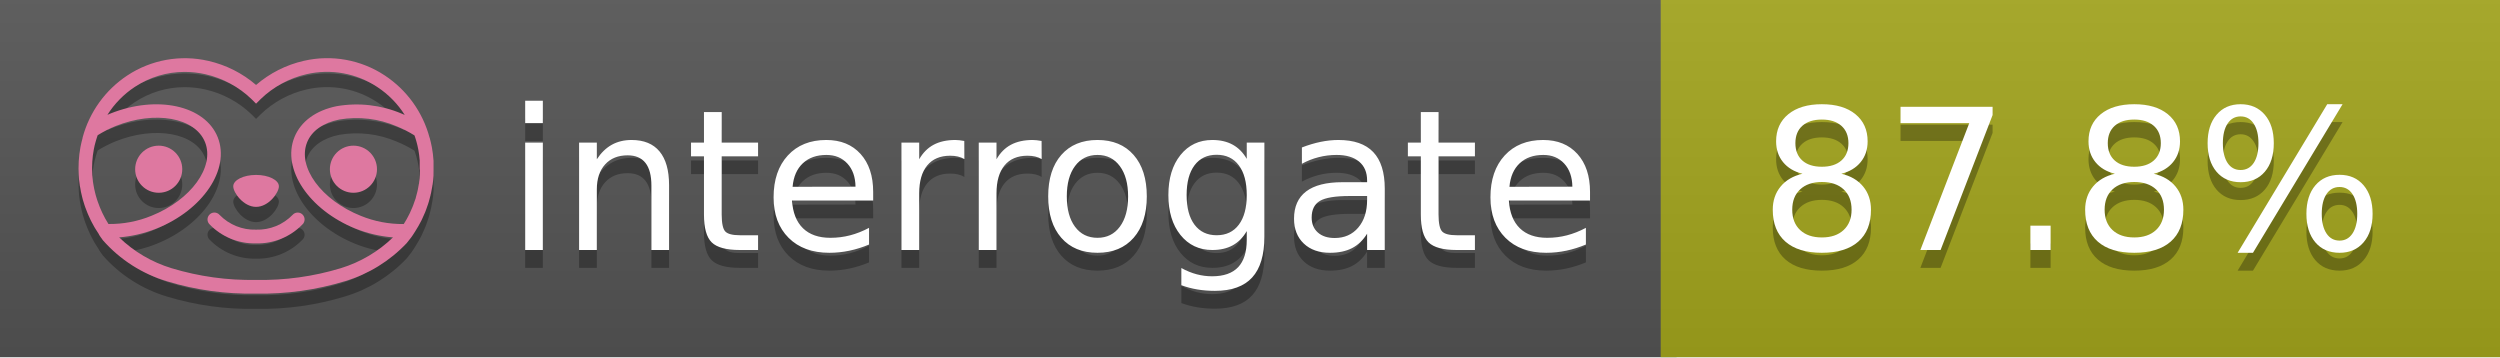
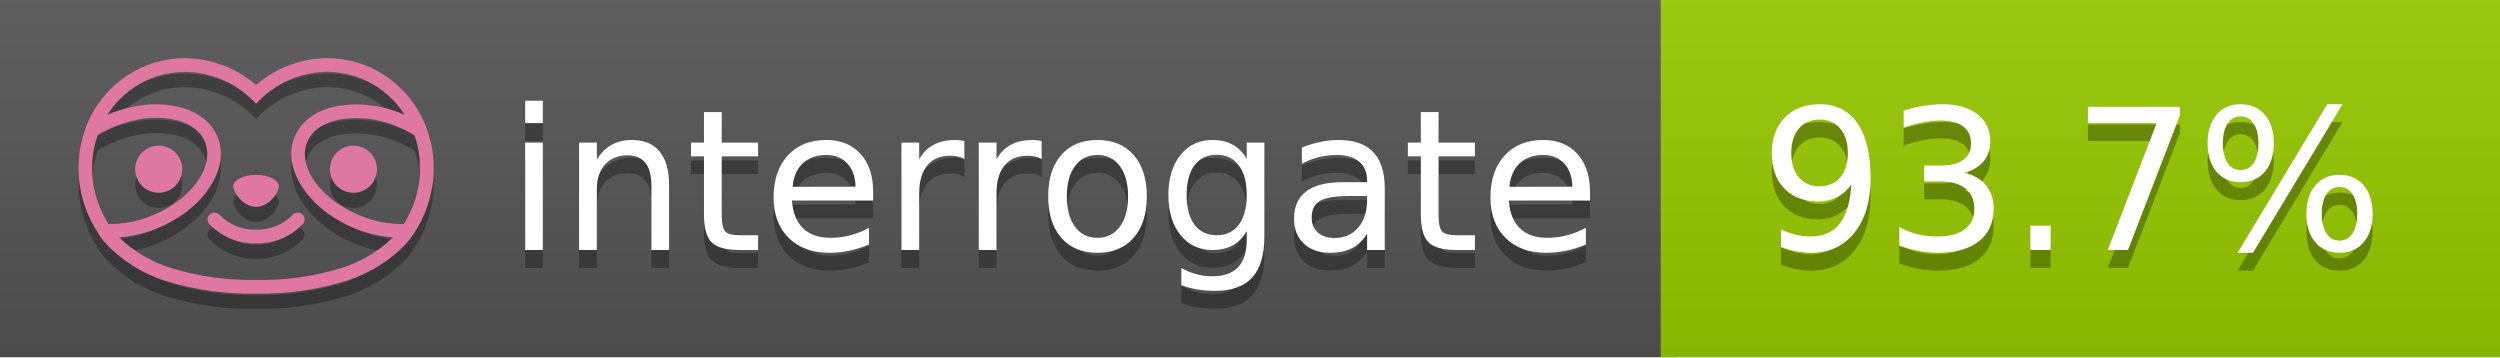
<svg xmlns="http://www.w3.org/2000/svg" width="140" height="20" viewBox="0 0 140 20" version="1.1" xml:space="preserve" style="fill-rule:evenodd;clip-rule:evenodd;stroke-linejoin:round;stroke-miterlimit:2;">
  <g transform="matrix(1,0,0,1,22,0)">
    <g id="backgrounds" transform="matrix(1.32789,0,0,1,-22.3892,0)">
      <rect x="0" y="0" width="71" height="20" style="fill:rgb(85,85,85);" />
    </g>
-     <rect x="71" y="0" width="47" height="20" data-interrogate="color" style="fill:#a4a61d" />
+     <rect x="71" y="0" width="47" height="20" data-interrogate="color" style="fill:#97CA00" />
    <g transform="matrix(1.19746,0,0,1,-22.3744,-4.85723e-16)">
      <rect x="0" y="0" width="118" height="20" style="fill:url(#_Linear1);" />
    </g>
  </g>
  <g fill="#fff" text-anchor="middle" font-family="DejaVu Sans,Verdana,Geneva,sans-serif" font-size="110">
    <text x="590" y="150" fill="#010101" fill-opacity=".3" transform="scale(.1)" textLength="610">interrogate</text>
    <text x="590" y="140" transform="scale(.1)" textLength="610">interrogate</text>
-     <text x="1160" y="150" fill="#010101" fill-opacity=".3" transform="scale(.1)" textLength="370" data-interrogate="result">87.8%</text>
-     <text x="1160" y="140" transform="scale(.1)" textLength="370" data-interrogate="result">87.8%</text>
+     <text x="1160" y="150" fill="#010101" fill-opacity=".3" transform="scale(.1)" textLength="370" data-interrogate="result">93.7%</text>
+     <text x="1160" y="140" transform="scale(.1)" textLength="370" data-interrogate="result">93.7%</text>
  </g>
  <g id="logo-shadow" transform="matrix(0.854876,0,0,0.854876,-6.73514,1.732)">
    <g transform="matrix(0.299012,0,0,0.299012,9.70229,-6.68582)">
      <path d="M50,64.25C52.76,64.25 55,61.13 55,59.75C55,58.37 52.76,57.25 50,57.25C47.24,57.25 45,58.37 45,59.75C45,61.13 47.24,64.25 50,64.25Z" style="fill:rgb(1,1,1);fill-opacity:0.3;fill-rule:nonzero;" />
    </g>
    <g transform="matrix(0.299012,0,0,0.299012,9.70229,-6.68582)">
      <path d="M88,49.05C86.506,43.475 83.018,38.638 78.2,35.46C72.969,32.002 66.539,30.844 60.43,32.26C56.576,33.145 52.995,34.958 50,37.54C46.998,34.958 43.411,33.149 39.55,32.27C33.441,30.853 27.011,32.011 21.78,35.47C16.97,38.652 13.489,43.489 12,49.06L12,49.13C11.82,49.79 11.66,50.46 11.53,51.13C11.146,53.207 11.021,55.323 11.16,57.43C11.16,58.03 11.26,58.63 11.34,59.23C11.34,59.51 11.43,59.79 11.48,60.07C11.53,60.35 11.58,60.68 11.64,60.98C11.7,61.28 11.8,61.69 11.89,62.05C11.98,62.41 11.99,62.47 12.05,62.68C12.16,63.07 12.28,63.46 12.41,63.84L12.58,64.34C12.72,64.74 12.88,65.14 13.04,65.53L13.23,65.98C13.403,66.373 13.583,66.767 13.77,67.16L13.99,67.59C14.19,67.97 14.39,68.35 14.61,68.73L14.87,69.15C15.1,69.52 15.33,69.89 15.58,70.26L15.58,70.32L15.99,70.93C16.14,71.14 16.29,71.36 16.45,71.57C20.206,75.83 25.086,78.95 30.53,80.57C36.839,82.48 43.41,83.385 50,83.25C56.599,83.374 63.177,82.456 69.49,80.53C74.644,78.978 79.303,76.102 83,72.19C83.34,71.78 83.65,71.35 84,70.92L84.18,70.66L84.33,70.44L84.41,70.32C84.55,70.12 84.67,69.9 84.81,69.7C85.07,69.3 85.32,68.89 85.55,68.48C85.78,68.07 86.02,67.65 86.23,67.22C86.31,67.05 86.39,66.88 86.47,66.7C86.67,66.28 86.85,65.87 87.03,65.44L87.23,64.92C87.397,64.487 87.55,64.05 87.69,63.61L87.85,63.09C87.98,62.64 88.1,62.19 88.21,61.74C88.21,61.57 88.3,61.39 88.33,61.22C88.43,60.75 88.52,60.22 88.6,59.79C88.6,59.64 88.66,59.49 88.68,59.33C88.77,58.71 88.84,58.08 88.88,57.45L88.88,54.17C88.817,53.164 88.693,52.162 88.51,51.17C88.38,50.5 88.23,49.84 88.05,49.17L88,49.05ZM85.89,56.44L85.89,57.23C85.89,57.78 85.79,58.32 85.72,58.86C85.72,59.01 85.72,59.15 85.65,59.3C85.59,59.7 85.51,60.11 85.43,60.51L85.32,60.99C85.23,61.38 85.12,61.77 85.01,62.16C85.01,62.31 84.93,62.46 84.88,62.6C84.74,63.04 84.59,63.47 84.42,63.9L84.27,64.28C84.1,64.71 83.91,65.14 83.71,65.56C83.51,65.98 83.43,66.12 83.28,66.4L83.01,66.91C82.83,67.223 82.643,67.537 82.45,67.85L82.35,68.01C79.121,68.047 75.918,67.434 72.93,66.21C64.27,62.74 59,55.52 61.18,50.11C62.18,47.6 64.7,45.82 68.26,45.11C72.489,44.395 76.835,44.908 80.78,46.59C82.141,47.144 83.453,47.813 84.7,48.59C84.76,48.76 84.82,48.93 84.88,49.1C84.94,49.27 85.05,49.63 85.12,49.9C85.28,50.5 85.44,51.1 85.55,51.73C85.691,52.507 85.792,53.292 85.85,54.08L85.85,55.89C85.85,56.12 85.91,56.25 85.91,56.45L85.89,56.44ZM17.66,68C16.668,66.435 15.869,64.756 15.28,63L15.17,62.68C15.06,62.35 14.96,62.01 14.87,61.68C14.823,61.493 14.777,61.31 14.73,61.13C14.66,60.84 14.59,60.55 14.53,60.27C14.47,59.99 14.43,59.72 14.38,59.44C14.33,59.16 14.3,59 14.27,58.78C14.2,58.27 14.15,57.78 14.11,57.23L14.11,57.03C14.008,55.236 14.122,53.437 14.45,51.67C14.56,51.06 14.71,50.46 14.88,49.87C14.96,49.59 15.04,49.32 15.13,49.05C15.22,48.78 15.24,48.72 15.3,48.55C16.548,47.774 17.859,47.105 19.22,46.55C27.86,43.09 36.65,44.67 38.82,50.08C40.99,55.49 35.73,62.74 27.09,66.2C24.101,67.431 20.893,68.043 17.66,68ZM68.57,77.68C62.554,79.508 56.287,80.376 50,80.25C43.737,80.37 37.495,79.506 31.5,77.69C27.185,76.38 23.243,74.062 20,70.93C22.815,70.706 25.58,70.055 28.2,69C38.37,64.92 44.39,56 41.6,49C38.81,42 28.27,39.72 18.1,43.8L17.43,44.09C18.973,41.648 21.019,39.561 23.43,37.97C26.671,35.824 30.473,34.68 34.36,34.68C35.884,34.681 37.404,34.852 38.89,35.19C42.694,36.049 46.191,37.935 49,40.64L50,41.64L51,40.64C53.797,37.937 57.279,36.049 61.07,35.18C66.402,33.947 72.014,34.968 76.57,38C78.98,39.588 81.026,41.671 82.57,44.11L81.9,43.82C77.409,41.921 72.464,41.355 67.66,42.19C63.08,43.12 59.79,45.54 58.39,49.02C55.6,55.97 61.62,64.94 71.79,69.02C74.414,70.07 77.182,70.714 80,70.93C76.776,74.05 72.859,76.363 68.57,77.68Z" style="fill:rgb(1,1,1);fill-opacity:0.3;fill-rule:nonzero;" />
    </g>
    <g transform="matrix(0.299012,0,0,0.299012,9.70229,-6.68582)">
      <circle cx="71.33" cy="56" r="5.16" style="fill:rgb(1,1,1);fill-opacity:0.3;" />
    </g>
    <g transform="matrix(0.299012,0,0,0.299012,9.70229,-6.68582)">
      <circle cx="28.67" cy="56" r="5.16" style="fill:rgb(1,1,1);fill-opacity:0.3;" />
    </g>
    <g transform="matrix(0.299012,0,0,0.299012,9.70229,-6.68582)">
      <path d="M58,66C55.912,68.161 53.003,69.339 50,69.24C46.997,69.339 44.088,68.161 42,66C41.714,65.677 41.302,65.491 40.87,65.491C40.042,65.491 39.361,66.172 39.361,67C39.361,67.368 39.496,67.724 39.74,68C42.403,70.804 46.134,72.35 50,72.25C53.862,72.347 57.59,70.802 60.25,68C60.495,67.725 60.63,67.369 60.63,67C60.63,66.174 59.951,65.495 59.125,65.495C58.695,65.495 58.285,65.679 58,66Z" style="fill:rgb(1,1,1);fill-opacity:0.3;fill-rule:nonzero;" />
    </g>
  </g>
  <g id="logo-pink" transform="matrix(0.854876,0,0,0.854876,-6.73514,0.877124)">
    <g transform="matrix(0.299012,0,0,0.299012,9.70229,-6.68582)">
      <path d="M50,64.25C52.76,64.25 55,61.13 55,59.75C55,58.37 52.76,57.25 50,57.25C47.24,57.25 45,58.37 45,59.75C45,61.13 47.24,64.25 50,64.25Z" style="fill:rgb(222,120,160);fill-rule:nonzero;" />
    </g>
    <g transform="matrix(0.299012,0,0,0.299012,9.70229,-6.68582)">
      <path d="M88,49.05C86.506,43.475 83.018,38.638 78.2,35.46C72.969,32.002 66.539,30.844 60.43,32.26C56.576,33.145 52.995,34.958 50,37.54C46.998,34.958 43.411,33.149 39.55,32.27C33.441,30.853 27.011,32.011 21.78,35.47C16.97,38.652 13.489,43.489 12,49.06L12,49.13C11.82,49.79 11.66,50.46 11.53,51.13C11.146,53.207 11.021,55.323 11.16,57.43C11.16,58.03 11.26,58.63 11.34,59.23C11.34,59.51 11.43,59.79 11.48,60.07C11.53,60.35 11.58,60.68 11.64,60.98C11.7,61.28 11.8,61.69 11.89,62.05C11.98,62.41 11.99,62.47 12.05,62.68C12.16,63.07 12.28,63.46 12.41,63.84L12.58,64.34C12.72,64.74 12.88,65.14 13.04,65.53L13.23,65.98C13.403,66.373 13.583,66.767 13.77,67.16L13.99,67.59C14.19,67.97 14.39,68.35 14.61,68.73L14.87,69.15C15.1,69.52 15.33,69.89 15.58,70.26L15.58,70.32L15.99,70.93C16.14,71.14 16.29,71.36 16.45,71.57C20.206,75.83 25.086,78.95 30.53,80.57C36.839,82.48 43.41,83.385 50,83.25C56.599,83.374 63.177,82.456 69.49,80.53C74.644,78.978 79.303,76.102 83,72.19C83.34,71.78 83.65,71.35 84,70.92L84.18,70.66L84.33,70.44L84.41,70.32C84.55,70.12 84.67,69.9 84.81,69.7C85.07,69.3 85.32,68.89 85.55,68.48C85.78,68.07 86.02,67.65 86.23,67.22C86.31,67.05 86.39,66.88 86.47,66.7C86.67,66.28 86.85,65.87 87.03,65.44L87.23,64.92C87.397,64.487 87.55,64.05 87.69,63.61L87.85,63.09C87.98,62.64 88.1,62.19 88.21,61.74C88.21,61.57 88.3,61.39 88.33,61.22C88.43,60.75 88.52,60.22 88.6,59.79C88.6,59.64 88.66,59.49 88.68,59.33C88.77,58.71 88.84,58.08 88.88,57.45L88.88,54.17C88.817,53.164 88.693,52.162 88.51,51.17C88.38,50.5 88.23,49.84 88.05,49.17L88,49.05ZM85.89,56.44L85.89,57.23C85.89,57.78 85.79,58.32 85.72,58.86C85.72,59.01 85.72,59.15 85.65,59.3C85.59,59.7 85.51,60.11 85.43,60.51L85.32,60.99C85.23,61.38 85.12,61.77 85.01,62.16C85.01,62.31 84.93,62.46 84.88,62.6C84.74,63.04 84.59,63.47 84.42,63.9L84.27,64.28C84.1,64.71 83.91,65.14 83.71,65.56C83.51,65.98 83.43,66.12 83.28,66.4L83.01,66.91C82.83,67.223 82.643,67.537 82.45,67.85L82.35,68.01C79.121,68.047 75.918,67.434 72.93,66.21C64.27,62.74 59,55.52 61.18,50.11C62.18,47.6 64.7,45.82 68.26,45.11C72.489,44.395 76.835,44.908 80.78,46.59C82.141,47.144 83.453,47.813 84.7,48.59C84.76,48.76 84.82,48.93 84.88,49.1C84.94,49.27 85.05,49.63 85.12,49.9C85.28,50.5 85.44,51.1 85.55,51.73C85.691,52.507 85.792,53.292 85.85,54.08L85.85,55.89C85.85,56.12 85.91,56.25 85.91,56.45L85.89,56.44ZM17.66,68C16.668,66.435 15.869,64.756 15.28,63L15.17,62.68C15.06,62.35 14.96,62.01 14.87,61.68C14.823,61.493 14.777,61.31 14.73,61.13C14.66,60.84 14.59,60.55 14.53,60.27C14.47,59.99 14.43,59.72 14.38,59.44C14.33,59.16 14.3,59 14.27,58.78C14.2,58.27 14.15,57.78 14.11,57.23L14.11,57.03C14.008,55.236 14.122,53.437 14.45,51.67C14.56,51.06 14.71,50.46 14.88,49.87C14.96,49.59 15.04,49.32 15.13,49.05C15.22,48.78 15.24,48.72 15.3,48.55C16.548,47.774 17.859,47.105 19.22,46.55C27.86,43.09 36.65,44.67 38.82,50.08C40.99,55.49 35.73,62.74 27.09,66.2C24.101,67.431 20.893,68.043 17.66,68ZM68.57,77.68C62.554,79.508 56.287,80.376 50,80.25C43.737,80.37 37.495,79.506 31.5,77.69C27.185,76.38 23.243,74.062 20,70.93C22.815,70.706 25.58,70.055 28.2,69C38.37,64.92 44.39,56 41.6,49C38.81,42 28.27,39.72 18.1,43.8L17.43,44.09C18.973,41.648 21.019,39.561 23.43,37.97C26.671,35.824 30.473,34.68 34.36,34.68C35.884,34.681 37.404,34.852 38.89,35.19C42.694,36.049 46.191,37.935 49,40.64L50,41.64L51,40.64C53.797,37.937 57.279,36.049 61.07,35.18C66.402,33.947 72.014,34.968 76.57,38C78.98,39.588 81.026,41.671 82.57,44.11L81.9,43.82C77.409,41.921 72.464,41.355 67.66,42.19C63.08,43.12 59.79,45.54 58.39,49.02C55.6,55.97 61.62,64.94 71.79,69.02C74.414,70.07 77.182,70.714 80,70.93C76.776,74.05 72.859,76.363 68.57,77.68Z" style="fill:rgb(222,120,160);fill-rule:nonzero;" />
    </g>
    <g transform="matrix(0.299012,0,0,0.299012,9.70229,-6.68582)">
      <circle cx="71.33" cy="56" r="5.16" style="fill:rgb(222,120,160);" />
    </g>
    <g transform="matrix(0.299012,0,0,0.299012,9.70229,-6.68582)">
      <circle cx="28.67" cy="56" r="5.16" style="fill:rgb(222,120,160);" />
    </g>
    <g transform="matrix(0.299012,0,0,0.299012,9.70229,-6.68582)">
      <path d="M58,66C55.912,68.161 53.003,69.339 50,69.24C46.997,69.339 44.088,68.161 42,66C41.714,65.677 41.302,65.491 40.87,65.491C40.042,65.491 39.361,66.172 39.361,67C39.361,67.368 39.496,67.724 39.74,68C42.403,70.804 46.134,72.35 50,72.25C53.862,72.347 57.59,70.802 60.25,68C60.495,67.725 60.63,67.369 60.63,67C60.63,66.174 59.951,65.495 59.125,65.495C58.695,65.495 58.285,65.679 58,66Z" style="fill:rgb(222,120,160);fill-rule:nonzero;" />
    </g>
  </g>
  <defs>
    <linearGradient id="_Linear1" x1="0" y1="0" x2="1" y2="0" gradientUnits="userSpaceOnUse" gradientTransform="matrix(1.22465e-15,20,-20,1.22465e-15,0,0)">
      <stop offset="0" style="stop-color:rgb(187,187,187);stop-opacity:0.1" />
      <stop offset="1" style="stop-color:black;stop-opacity:0.1" />
    </linearGradient>
  </defs>
</svg>
